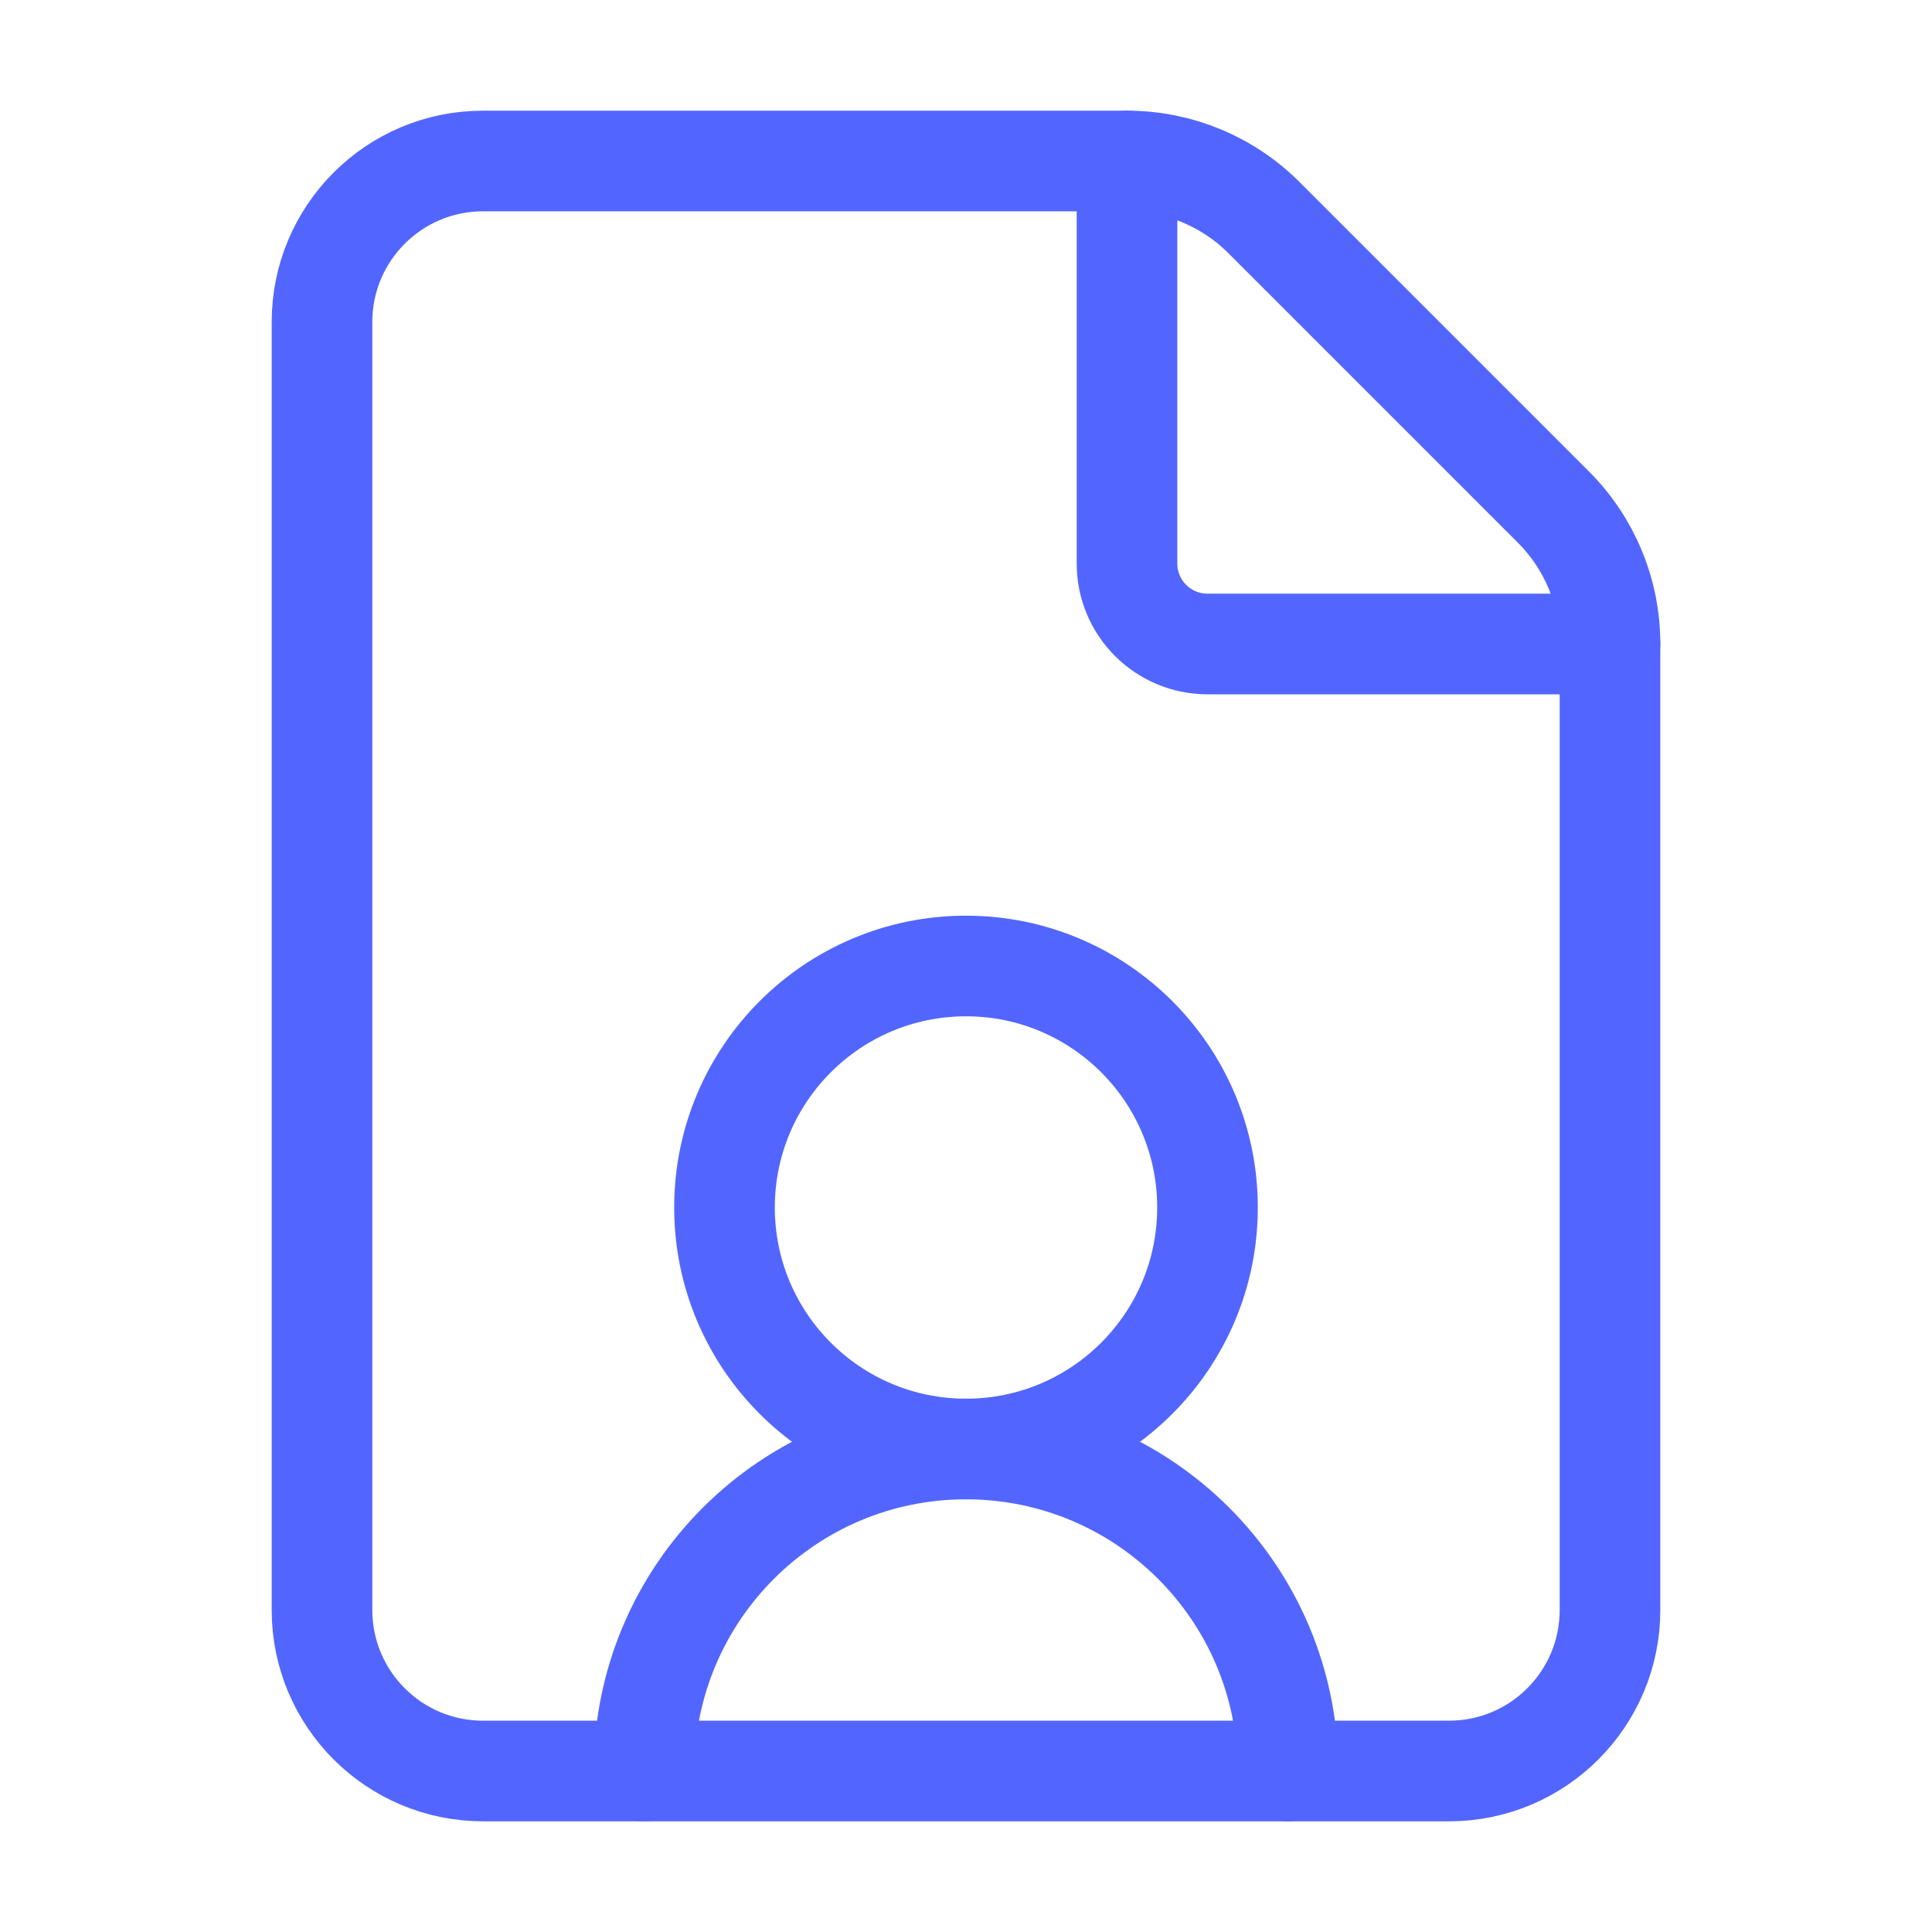
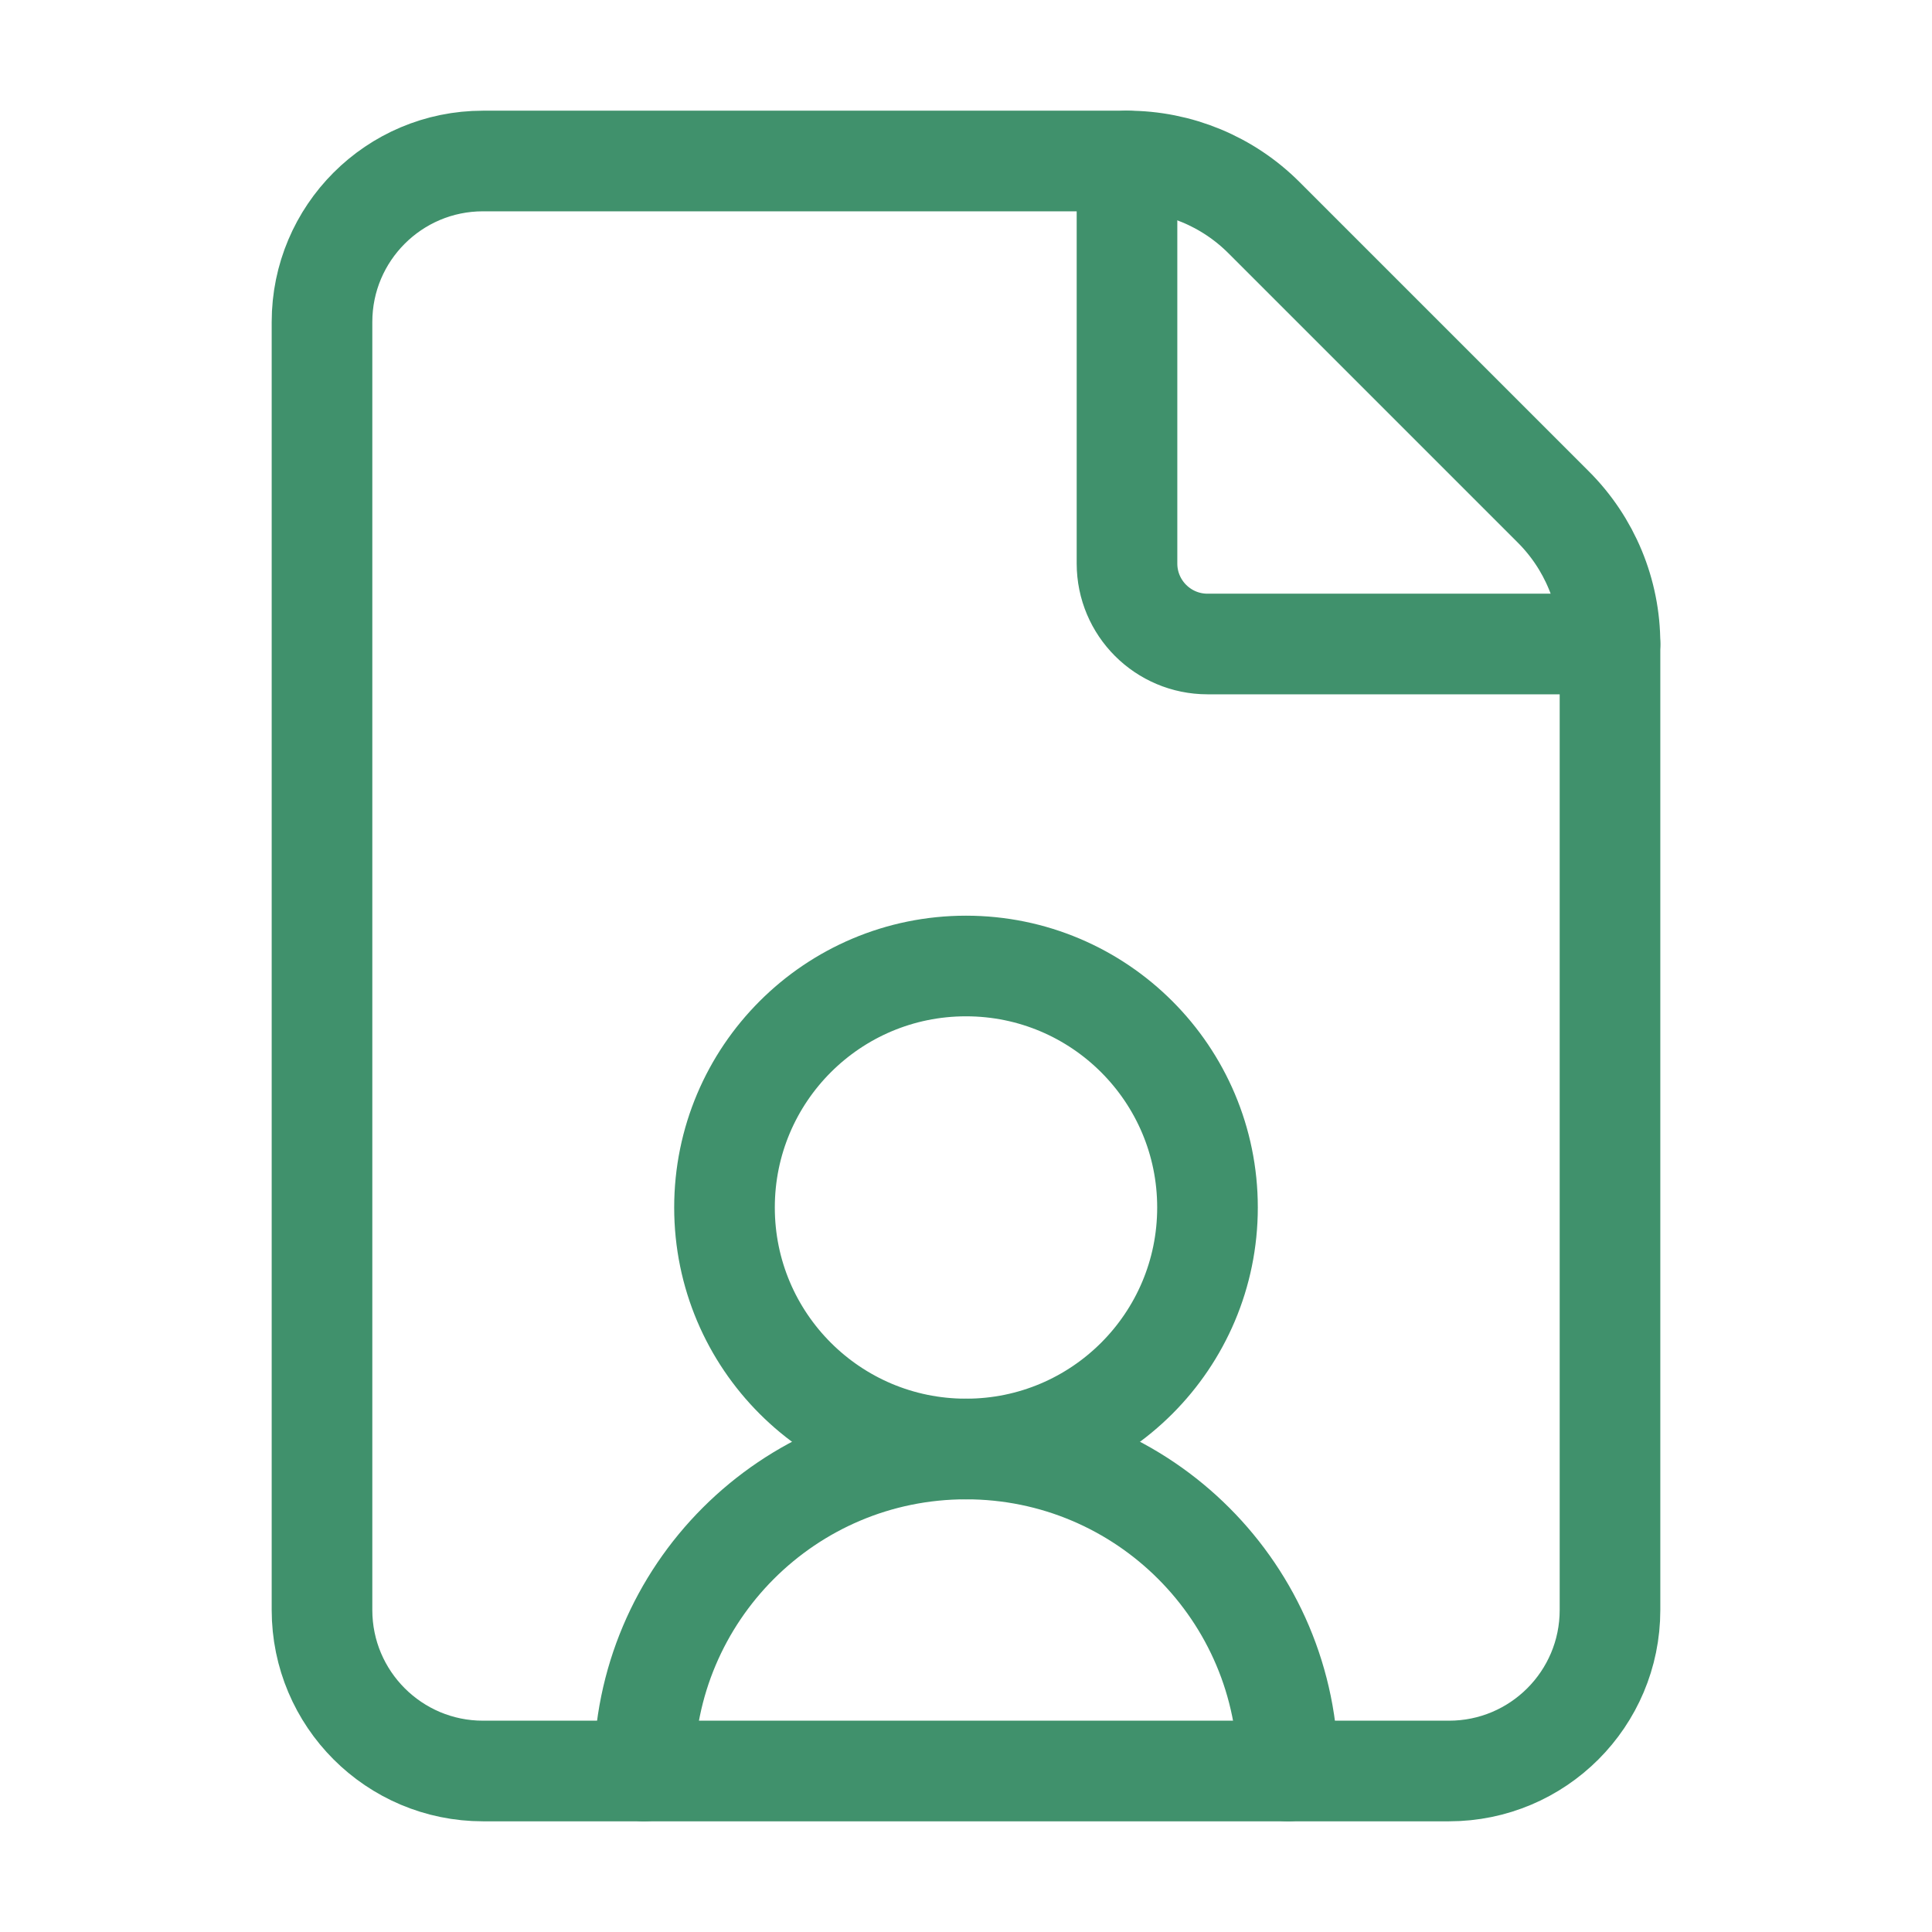
- <svg xmlns="http://www.w3.org/2000/svg" width="28" height="28" viewBox="0 0 24 24" fill="none" stroke="#5266ff" stroke-width="1.25" stroke-linecap="round" stroke-linejoin="round" class="lucide lucide-file-user-icon lucide-file-user">
+ <svg xmlns="http://www.w3.org/2000/svg" width="28" height="28" viewBox="0 0 24 24" fill="none" stroke="#40916c" stroke-width="1.25" stroke-linecap="round" stroke-linejoin="round" class="lucide lucide-file-user-icon lucide-file-user">
  <path d="M6 22a2 2 0 0 1-2-2V4a2 2 0 0 1 2-2h8a2.4 2.4 0 0 1 1.704.706l3.588 3.588A2.4 2.4 0 0 1 20 8v12a2 2 0 0 1-2 2z" />
  <path d="M14 2v5a1 1 0 0 0 1 1h5" />
  <path d="M16 22a4 4 0 0 0-8 0" />
  <circle cx="12" cy="15" r="3" />
</svg>
